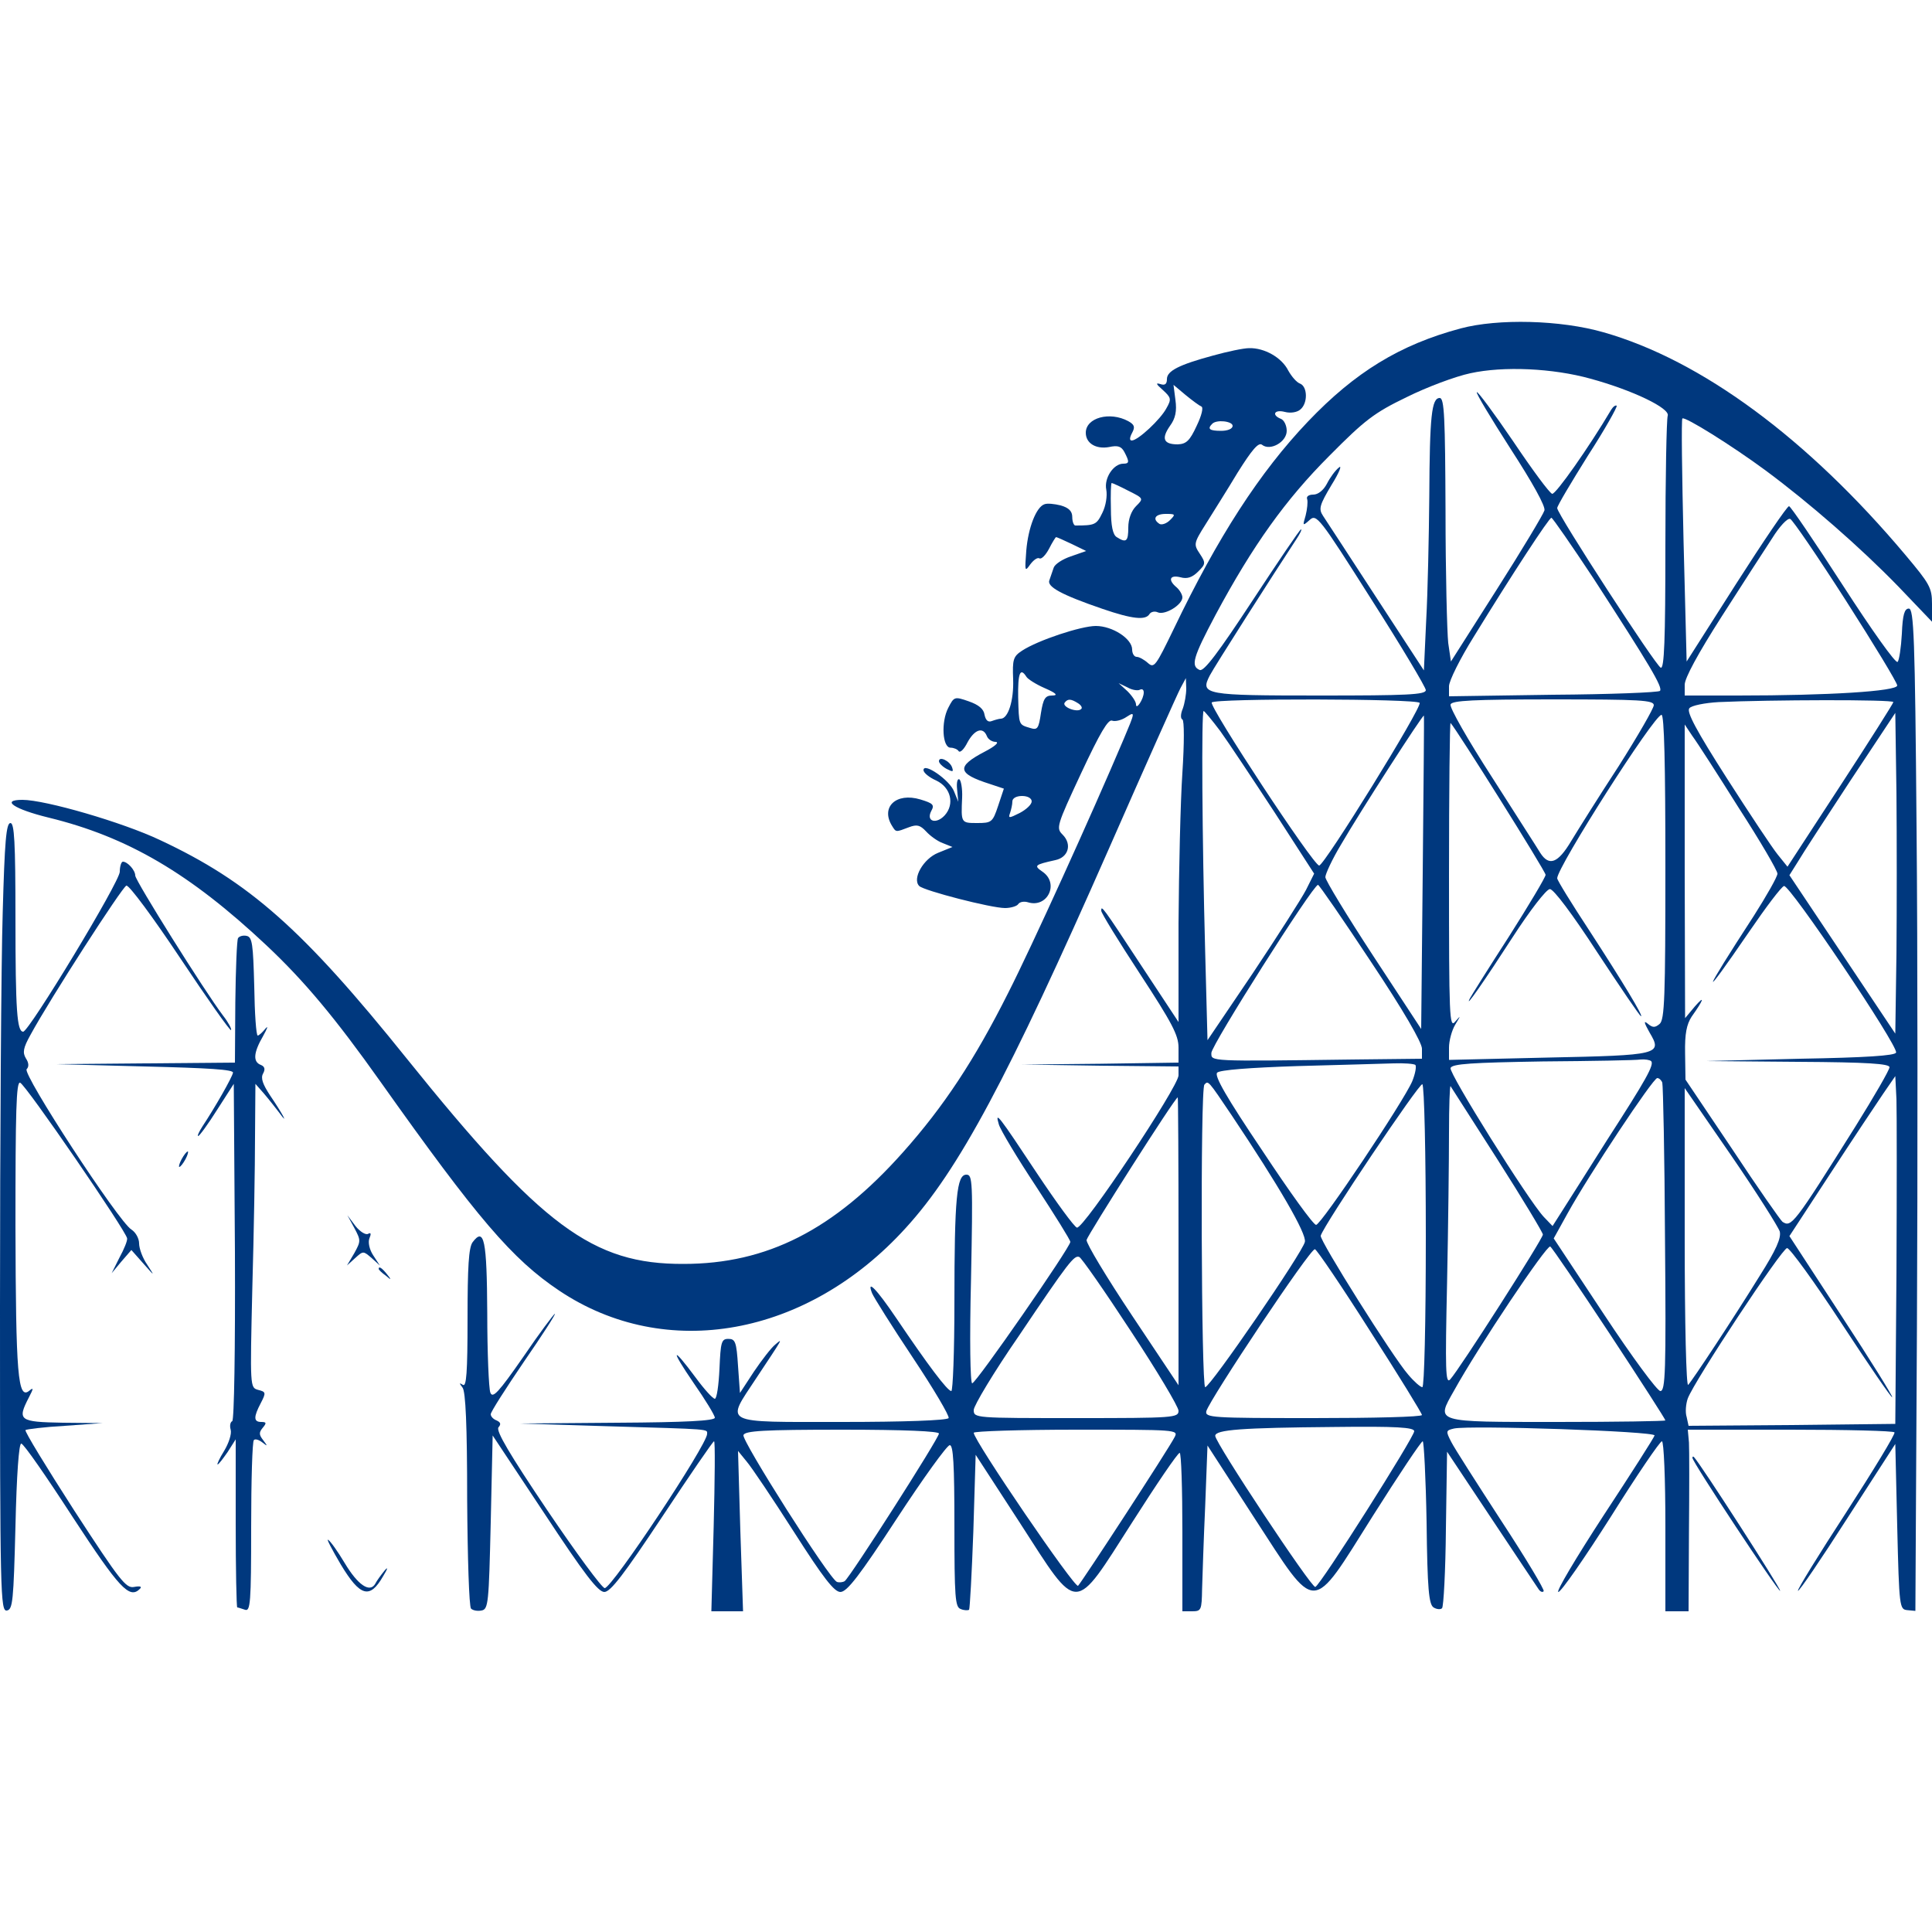
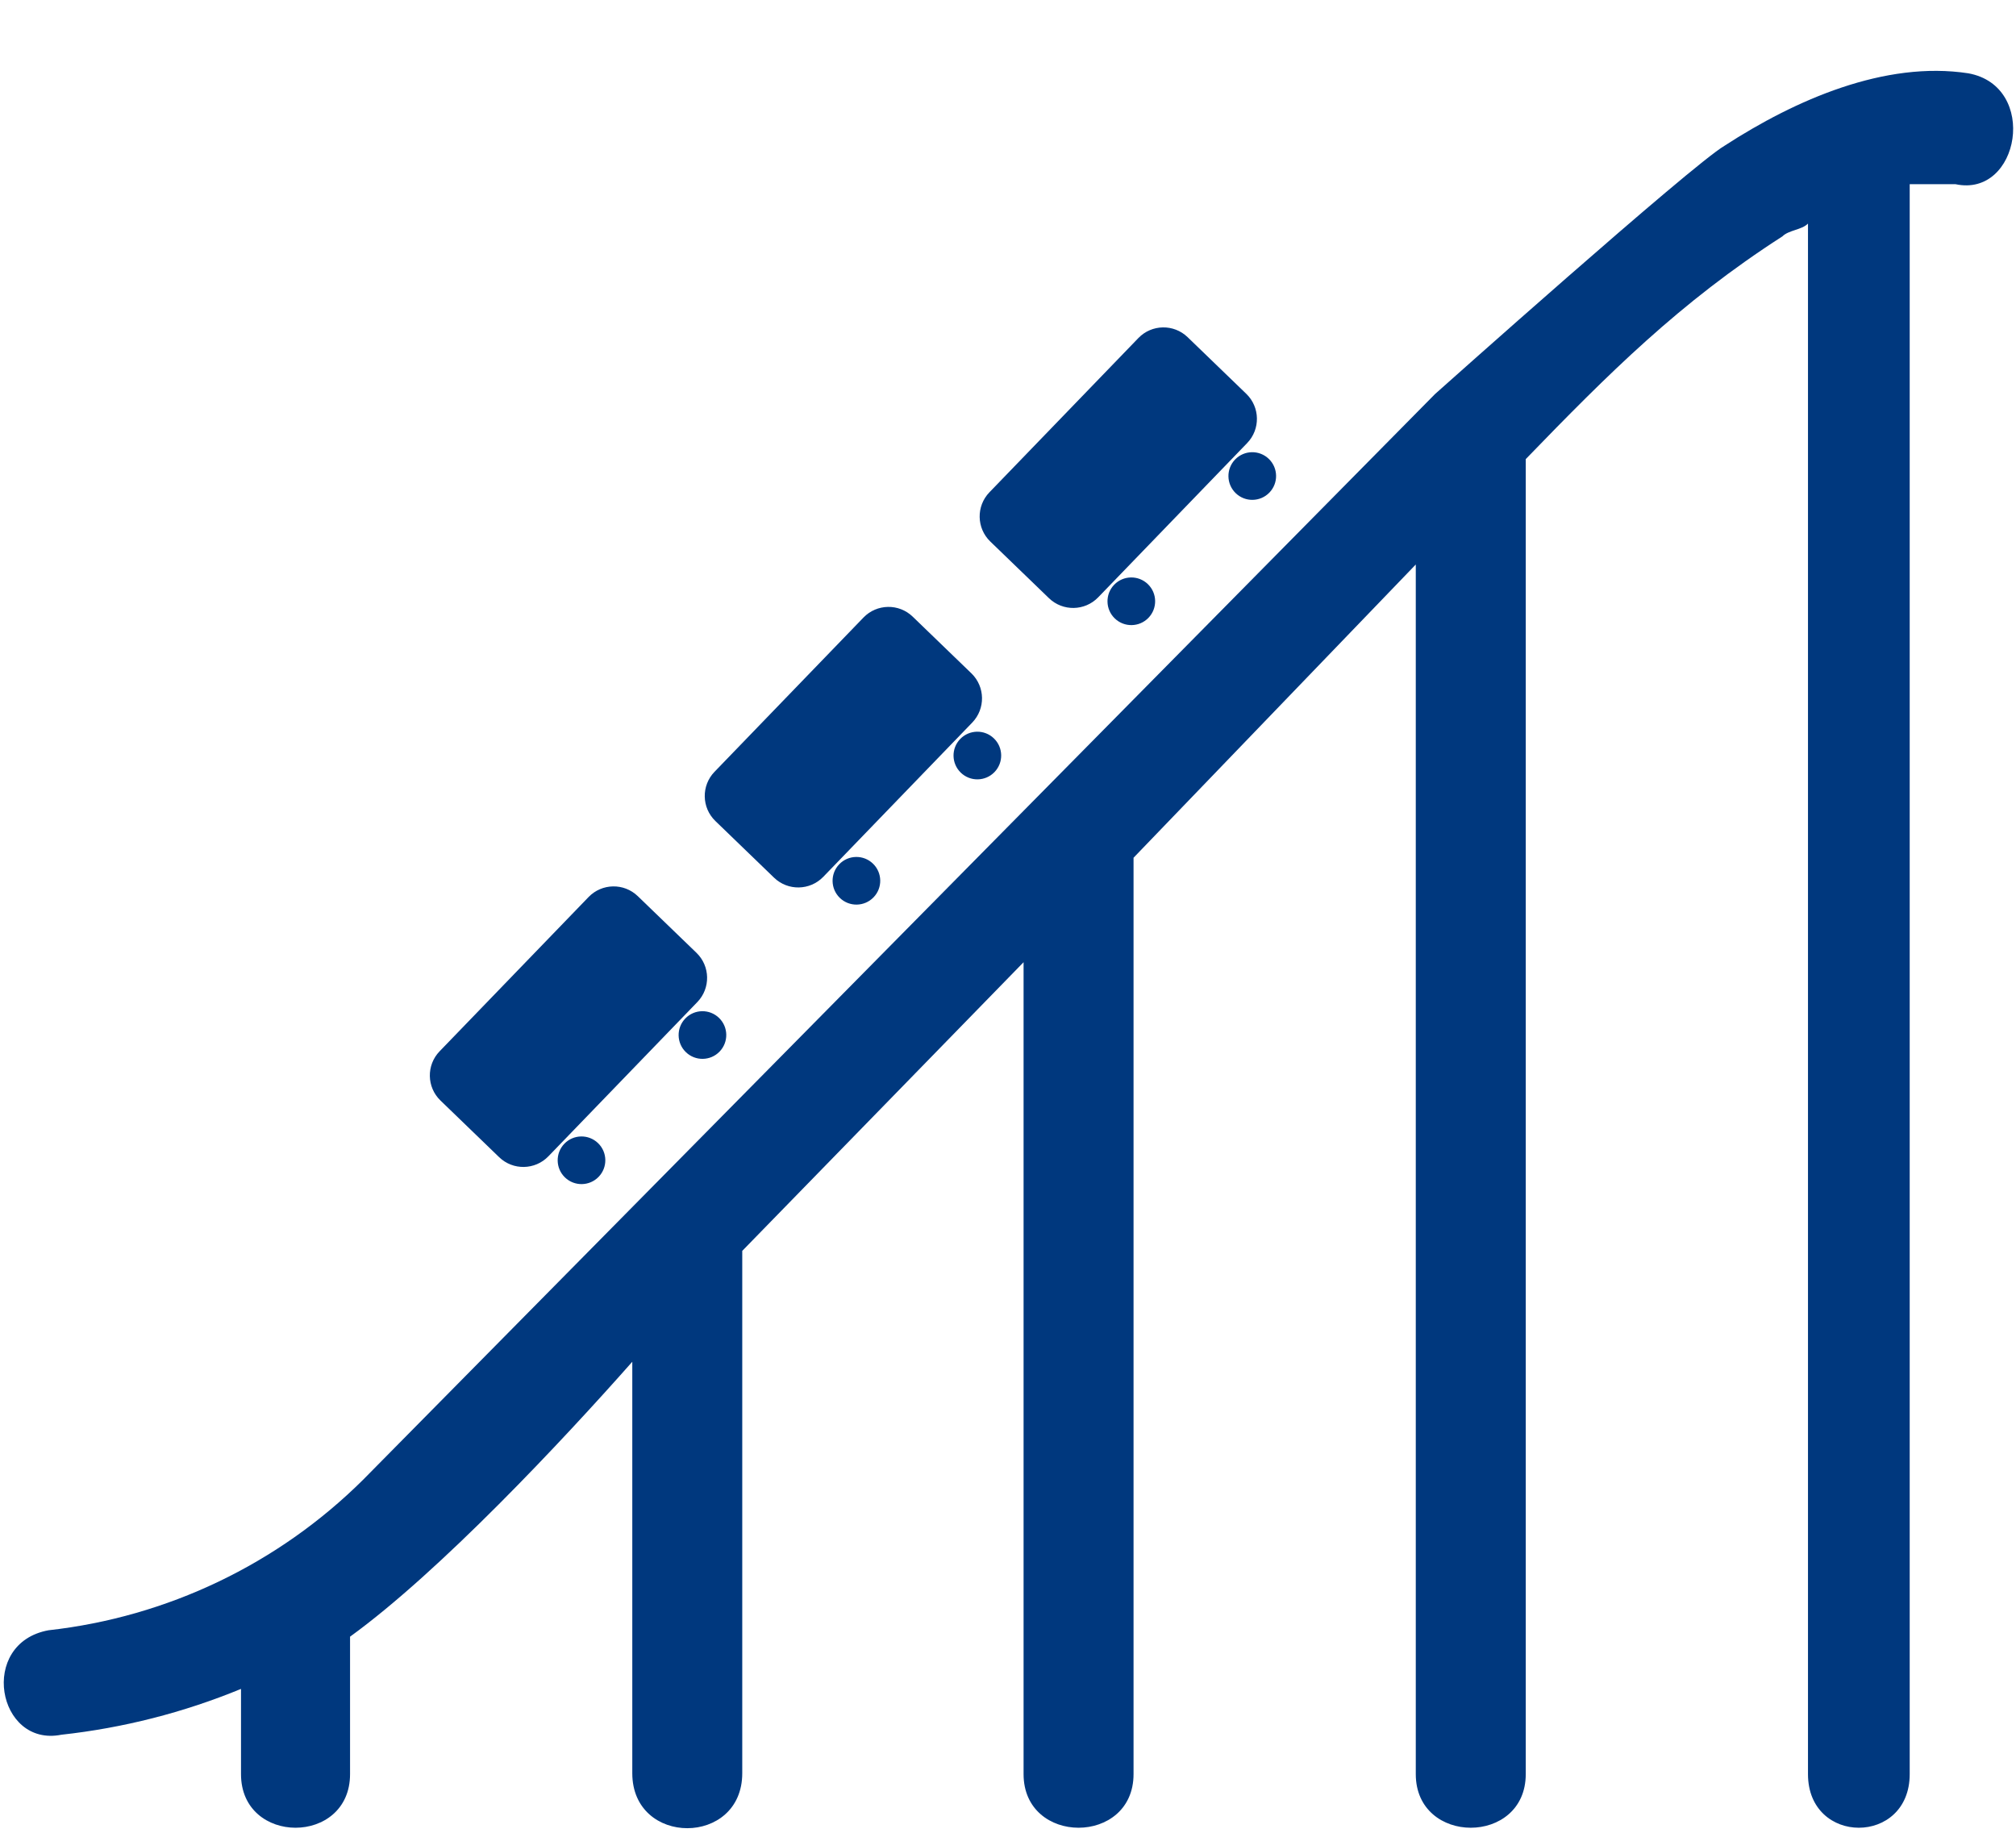
- <svg xmlns="http://www.w3.org/2000/svg" version="1.0" width="500pt" height="500pt" viewBox="0 0 500 500" preserveAspectRatio="xMidYMid meet">
-   <g transform="translate(0,500) scale(0.1,-0.1)" fill="#00387e" stroke="none">
-     <path d="M3780 4150 c-157 -42 -273 -113 -395 -241 -125 -131 -234 -300 -347 -536 -47 -97 -51 -103 -67 -89 -10 9 -23 16 -29 16 -7 0 -12 9 -12 19 0 28 -51 61 -94 61 -38 0 -150 -37 -191 -64 -23 -15 -25 -23 -23 -74 2 -55 -13 -102 -32 -102 -4 0 -15 -3 -23 -6 -10 -4 -16 2 -19 16 -2 15 -15 26 -41 35 -37 13 -38 12 -53 -17 -19 -37 -15 -103 6 -103 8 0 18 -4 21 -9 4 -5 14 5 23 23 18 33 40 41 50 16 3 -8 13 -15 23 -15 10 -1 -3 -12 -28 -25 -75 -39 -72 -57 13 -84 l36 -12 -15 -45 c-14 -42 -17 -44 -54 -44 -42 0 -42 0 -39 66 1 23 -3 44 -7 47 -5 3 -8 -8 -6 -26 l3 -32 -11 27 c-11 29 -79 76 -79 55 0 -7 15 -19 33 -27 38 -18 48 -61 22 -90 -22 -24 -49 -16 -35 11 9 16 5 20 -28 30 -63 19 -104 -20 -73 -69 10 -16 9 -16 43 -3 21 8 29 6 45 -11 10 -11 29 -25 43 -30 l25 -10 -37 -15 c-38 -15 -68 -67 -49 -86 12 -12 186 -57 222 -57 15 0 31 5 34 10 4 6 15 8 25 5 51 -16 82 49 38 79 -23 16 -21 18 33 30 34 7 44 41 19 66 -17 17 -16 22 48 159 49 105 70 140 80 136 8 -3 25 1 38 10 22 14 22 13 -8 -58 -84 -198 -238 -537 -299 -657 -87 -173 -166 -293 -272 -412 -179 -201 -352 -289 -568 -289 -235 -1 -367 97 -716 531 -269 335 -408 458 -639 566 -97 46 -297 104 -356 104 -57 0 -22 -24 68 -46 205 -50 366 -145 563 -330 99 -93 179 -189 296 -354 251 -354 341 -459 462 -540 276 -185 642 -119 897 162 137 150 264 387 526 982 94 214 177 400 185 415 l14 26 1 -27 c0 -15 -4 -38 -9 -52 -6 -14 -6 -26 -1 -28 5 -2 5 -61 0 -138 -5 -74 -9 -250 -10 -390 l0 -255 -95 144 c-103 157 -105 159 -105 144 0 -6 45 -79 100 -163 83 -127 100 -159 100 -191 l0 -39 -202 -3 -203 -2 203 -3 202 -2 0 -23 c0 -29 -247 -400 -263 -394 -7 2 -53 65 -103 140 -100 151 -110 164 -99 127 4 -14 47 -86 96 -160 49 -75 89 -139 89 -144 0 -14 -244 -366 -254 -366 -5 0 -7 112 -3 270 5 254 4 270 -12 270 -25 0 -31 -58 -31 -332 0 -126 -4 -228 -8 -228 -10 0 -61 68 -142 188 -52 77 -78 103 -63 65 4 -10 51 -85 105 -166 54 -81 96 -152 93 -157 -4 -6 -116 -10 -276 -10 -315 0 -301 -7 -222 113 71 107 70 105 49 87 -10 -8 -34 -39 -55 -70 l-36 -55 -5 70 c-4 62 -7 70 -25 70 -18 0 -20 -8 -23 -77 -2 -43 -7 -78 -12 -78 -5 0 -27 24 -49 54 -63 85 -67 76 -6 -13 30 -43 55 -84 55 -90 0 -8 -77 -12 -252 -13 l-253 -2 225 -7 c275 -8 260 -7 260 -20 0 -28 -246 -399 -265 -399 -7 0 -74 91 -149 202 -97 144 -133 205 -126 214 7 8 6 13 -5 18 -8 3 -15 10 -15 16 0 6 39 67 86 136 47 68 83 124 80 124 -2 0 -40 -50 -82 -112 -64 -92 -79 -108 -85 -92 -4 10 -8 103 -8 206 -1 190 -8 223 -38 183 -10 -14 -13 -63 -13 -198 0 -140 -3 -177 -12 -171 -10 6 -10 5 -1 -7 8 -10 12 -97 12 -289 1 -151 5 -278 10 -283 5 -5 17 -7 27 -5 18 3 19 19 24 228 l5 225 134 -202 c104 -158 139 -203 155 -203 16 0 51 46 150 195 71 107 131 195 134 195 3 0 2 -99 -1 -220 l-6 -220 41 0 41 0 -7 208 -6 207 22 -27 c13 -15 68 -97 123 -183 76 -119 104 -155 120 -155 17 0 50 43 146 190 68 104 130 190 137 190 9 0 12 -48 12 -209 0 -185 2 -210 16 -215 9 -4 19 -4 22 -2 2 3 7 94 11 203 l6 198 115 -177 c153 -237 137 -237 290 2 63 99 118 180 123 180 4 0 7 -92 7 -205 l0 -205 25 0 c24 0 25 3 26 58 1 31 4 128 8 214 l6 157 121 -187 c164 -252 145 -252 307 5 67 106 125 193 129 193 3 0 8 -95 10 -210 2 -174 6 -212 18 -220 8 -5 18 -6 22 -2 4 4 9 97 10 206 l3 199 115 -173 c63 -95 118 -177 122 -183 4 -6 10 -9 13 -5 3 3 -46 85 -109 181 -63 97 -122 189 -130 205 -15 29 -14 30 7 35 41 9 522 -7 519 -18 -1 -5 -61 -99 -132 -207 -71 -109 -124 -198 -117 -198 7 0 68 88 136 195 67 107 127 195 132 195 5 0 9 -97 9 -220 l0 -220 30 0 30 0 1 203 c1 111 1 217 0 234 l-3 33 266 0 c145 0 267 -3 269 -7 2 -5 -54 -97 -125 -207 -71 -109 -127 -200 -125 -203 3 -2 60 82 128 188 l124 192 5 -214 c5 -209 6 -214 26 -216 l21 -2 4 732 c2 403 2 986 -1 1297 -4 493 -7 565 -20 565 -11 0 -16 -15 -18 -65 -2 -36 -7 -69 -11 -73 -5 -5 -68 84 -141 197 -73 113 -136 206 -140 206 -5 0 -66 -90 -137 -201 l-128 -201 -8 312 c-4 172 -6 315 -3 317 6 6 128 -70 216 -135 112 -83 244 -198 343 -300 l87 -91 0 46 c0 42 -6 52 -69 127 -253 301 -528 504 -781 576 -111 32 -273 36 -370 10z m336 -130 c110 -30 207 -77 200 -96 -3 -9 -6 -160 -6 -336 0 -247 -3 -319 -12 -316 -13 5 -267 396 -268 413 0 6 36 66 79 135 44 68 77 127 75 130 -3 2 -9 -2 -14 -10 -58 -98 -144 -220 -153 -218 -7 2 -52 63 -101 136 -49 72 -92 130 -94 127 -3 -2 37 -68 87 -146 57 -88 91 -149 88 -160 -3 -10 -58 -102 -123 -204 l-119 -187 -7 48 c-3 27 -7 181 -7 342 -1 241 -3 292 -15 292 -21 0 -26 -46 -27 -254 -1 -105 -4 -249 -8 -321 l-6 -130 -124 190 c-68 105 -130 199 -137 210 -12 18 -9 28 22 80 20 32 28 53 19 45 -9 -7 -23 -26 -31 -42 -9 -17 -23 -28 -35 -28 -12 0 -19 -5 -16 -12 2 -7 0 -26 -4 -42 -8 -27 -8 -28 10 -12 18 17 25 8 160 -205 78 -122 141 -228 141 -235 0 -12 -50 -14 -274 -14 -298 0 -311 2 -285 52 10 20 167 266 223 351 10 15 16 27 13 27 -3 0 -59 -83 -126 -185 -88 -134 -125 -183 -136 -179 -24 10 -18 32 41 143 96 179 181 298 294 411 92 93 117 112 200 152 52 26 127 54 165 62 86 19 214 13 311 -14z m8 -517 c145 -224 180 -282 172 -291 -4 -4 -129 -9 -277 -10 l-269 -4 0 26 c0 14 29 72 64 128 100 163 195 308 201 308 3 0 52 -71 109 -157z m653 -57 c73 -114 133 -213 133 -220 0 -15 -178 -26 -412 -26 l-138 0 0 28 c0 17 34 80 96 177 53 83 112 174 131 203 18 29 39 52 46 49 6 -2 71 -97 144 -211z m-2121 -197 c3 -6 25 -20 48 -30 30 -13 35 -19 19 -19 -18 0 -23 -8 -29 -45 -6 -41 -9 -45 -28 -39 -30 9 -29 7 -31 79 -1 62 5 79 21 54z m294 -34 c6 3 10 0 10 -7 0 -17 -20 -47 -20 -31 0 7 -10 22 -22 34 l-23 21 23 -11 c12 -7 27 -9 32 -6z m-160 -35 c8 -5 12 -12 8 -15 -10 -10 -49 5 -43 16 8 11 16 11 35 -1z m884 1 c7 -11 -246 -420 -260 -421 -15 0 -285 411 -278 422 7 11 531 10 538 -1z m606 -6 c0 -8 -41 -79 -91 -158 -51 -78 -106 -166 -123 -194 -34 -57 -57 -66 -80 -30 -7 12 -64 100 -125 196 -62 96 -110 180 -107 188 4 10 58 13 266 13 225 0 260 -2 260 -15z m620 8 c0 -3 -62 -101 -137 -216 l-137 -210 -25 31 c-14 17 -73 106 -132 198 -78 122 -105 172 -97 181 5 7 40 14 76 16 130 6 452 7 452 0z m-1742 -75 c21 -29 84 -124 141 -211 l102 -158 -21 -42 c-12 -23 -74 -120 -138 -216 l-117 -173 -6 228 c-8 295 -10 624 -4 624 2 0 22 -24 43 -52z m524 -367 l-4 -404 -124 189 c-68 104 -124 196 -124 204 0 8 18 47 41 85 48 83 211 336 214 333 1 -2 -1 -185 -3 -407z m628 15 c0 -338 -2 -395 -15 -406 -12 -10 -18 -10 -31 1 -11 9 -9 2 5 -23 34 -57 26 -59 -264 -65 l-255 -6 0 32 c0 17 7 44 16 59 15 25 15 25 0 8 -15 -18 -16 11 -16 379 0 219 2 396 4 394 16 -17 246 -384 246 -393 0 -6 -43 -78 -95 -160 -53 -82 -98 -154 -101 -160 -16 -32 40 49 111 159 44 68 87 124 96 124 9 1 58 -64 123 -164 60 -91 110 -165 113 -165 6 0 -45 85 -134 222 -46 70 -83 130 -83 135 0 29 251 423 270 423 7 0 10 -128 10 -394z m598 -224 l-3 -207 -137 205 -137 205 22 35 c11 19 73 114 136 210 l116 175 3 -208 c1 -114 1 -300 0 -415z m-408 377 c55 -85 100 -162 100 -170 0 -8 -28 -57 -61 -109 -136 -209 -142 -231 -12 -41 43 63 83 116 90 118 14 5 296 -414 290 -431 -2 -8 -79 -13 -248 -16 l-244 -6 238 -2 c182 -1 237 -5 237 -14 0 -7 -40 -76 -88 -153 -160 -255 -166 -262 -189 -247 -5 4 -64 88 -130 188 l-121 180 -1 68 c-1 51 4 75 17 95 32 45 35 57 8 26 l-25 -30 -1 380 0 380 20 -30 c12 -16 66 -100 120 -186z m-1830 17 c0 -8 -14 -21 -31 -30 -28 -14 -30 -14 -25 0 3 9 6 22 6 30 0 8 10 14 25 14 15 0 25 -6 25 -14z m878 -415 c84 -126 132 -209 132 -225 l0 -26 -180 -2 c-375 -5 -365 -5 -365 17 0 20 263 435 276 435 3 0 65 -90 137 -199z m725 -257 c9 -9 -13 -48 -113 -203 -47 -75 -99 -156 -114 -180 l-28 -44 -23 24 c-40 43 -246 372 -241 385 4 11 56 14 238 17 128 1 242 3 254 5 11 1 23 -1 27 -4z m-610 -10 c3 -4 0 -22 -8 -42 -22 -52 -236 -372 -249 -372 -7 0 -69 86 -139 192 -93 138 -125 194 -117 202 7 7 85 13 208 17 108 3 220 6 248 7 28 1 53 -1 57 -4z m639 -46 c2 -7 6 -190 7 -405 3 -343 1 -393 -12 -393 -8 0 -73 88 -145 197 l-131 198 36 65 c54 98 221 350 232 350 5 0 11 -6 13 -12z m606 -493 l-3 -390 -267 -3 -268 -2 -5 23 c-4 12 -2 34 3 48 18 47 244 389 257 389 7 0 71 -88 141 -195 70 -107 129 -193 131 -191 2 2 -57 97 -131 210 l-135 207 106 162 c58 89 120 182 137 207 l31 45 3 -60 c1 -33 1 -235 0 -450z m-1720 408 c121 -181 194 -306 189 -327 -5 -26 -245 -376 -258 -376 -10 0 -13 773 -2 783 10 11 9 12 71 -80z m502 -314 c0 -223 -4 -389 -9 -389 -5 0 -22 15 -37 33 -38 43 -230 348 -226 359 8 28 256 397 263 392 5 -3 9 -180 9 -395z m185 201 c65 -102 118 -190 118 -195 0 -11 -216 -349 -240 -375 -12 -13 -13 24 -8 250 3 146 5 321 5 389 0 68 2 122 4 120 1 -2 56 -87 121 -189z m731 -187 c4 -17 -9 -47 -52 -115 -68 -110 -173 -269 -185 -282 -5 -6 -9 159 -9 379 l0 389 120 -174 c66 -96 122 -185 126 -197z m-1556 -25 l0 -373 -120 180 c-66 99 -119 187 -118 196 3 13 229 369 236 369 1 0 2 -168 2 -372z m1116 -240 c79 -120 144 -221 144 -224 0 -2 -126 -4 -280 -4 -321 0 -314 -2 -267 81 63 114 240 378 249 373 5 -3 74 -105 154 -226z m-620 7 c74 -115 134 -213 134 -217 0 -5 -127 -8 -281 -8 -263 0 -281 1 -277 18 9 31 270 423 281 419 5 -1 70 -97 143 -212z m-620 1 c68 -103 124 -197 124 -207 0 -18 -11 -19 -265 -19 -262 0 -265 0 -265 21 0 11 52 98 117 192 129 192 143 209 156 204 5 -1 65 -87 133 -191z m734 -260 c0 -15 -243 -399 -256 -403 -10 -3 -259 373 -259 391 0 16 69 21 308 23 161 2 207 -1 207 -11z m-1230 -6 c0 -12 -230 -372 -244 -382 -5 -3 -14 -4 -20 -2 -20 8 -247 366 -242 380 4 11 51 14 256 14 161 0 250 -4 250 -10z m610 -9 c-15 -30 -240 -375 -250 -385 -8 -8 -270 376 -270 396 0 4 119 8 265 8 259 0 265 0 255 -19z" />
-     <path d="M3140 4080 c-89 -24 -120 -40 -120 -61 0 -13 -5 -17 -17 -13 -13 4 -11 0 6 -15 22 -20 23 -24 10 -47 -15 -29 -74 -84 -90 -84 -6 0 -6 7 1 20 8 15 6 21 -10 30 -48 26 -110 9 -110 -30 0 -27 26 -43 60 -37 23 5 32 2 40 -13 13 -25 13 -30 -3 -30 -25 0 -50 -37 -44 -67 3 -16 -1 -42 -10 -60 -15 -31 -19 -33 -70 -33 -4 0 -8 10 -8 22 0 15 -9 24 -30 30 -16 4 -35 6 -42 3 -21 -7 -42 -60 -47 -120 -4 -53 -4 -56 10 -36 9 12 19 19 24 16 5 -3 16 8 25 25 8 16 17 30 18 30 2 0 20 -8 41 -18 l37 -18 -40 -14 c-21 -7 -41 -20 -44 -29 -3 -9 -8 -23 -11 -32 -8 -17 30 -38 138 -75 76 -26 111 -30 121 -13 4 6 14 8 22 4 19 -7 63 20 63 39 0 7 -7 19 -15 26 -23 19 -18 33 10 26 18 -5 31 0 46 15 19 19 20 22 4 46 -16 24 -16 27 15 76 18 29 56 89 83 134 37 59 54 79 63 72 21 -17 64 7 64 36 0 14 -7 28 -15 31 -25 10 -17 25 10 18 15 -4 32 -1 40 6 20 16 19 59 0 67 -9 3 -22 18 -31 34 -17 34 -62 59 -101 58 -15 0 -57 -9 -93 -19z m-31 -132 c6 -2 1 -23 -12 -50 -18 -39 -27 -47 -49 -48 -37 0 -43 15 -20 48 14 19 18 38 14 67 l-5 39 31 -26 c17 -14 36 -28 41 -30z m81 -50 c0 -8 -13 -13 -30 -13 -30 0 -36 5 -23 18 11 12 53 7 53 -5z m-270 -168 c40 -20 40 -20 20 -40 -12 -12 -20 -33 -20 -55 0 -36 -5 -41 -30 -25 -10 6 -15 29 -15 74 -1 36 0 66 2 66 2 0 22 -9 43 -20z m108 -76 c-9 -9 -21 -13 -27 -10 -20 13 -11 26 16 26 25 0 26 -1 11 -16z" />
-     <path d="M2430 3030 c0 -5 9 -14 20 -20 16 -8 18 -8 14 4 -6 17 -34 30 -34 16z" />
-     <path d="M7 2638 c-4 -128 -7 -588 -7 -1021 0 -746 1 -788 18 -785 15 3 17 24 22 218 3 134 9 215 15 214 6 0 65 -85 133 -190 121 -185 147 -213 174 -186 6 6 1 8 -15 5 -21 -4 -36 15 -155 198 -72 112 -129 205 -126 208 2 2 48 8 102 11 l97 7 -102 1 c-114 2 -119 6 -88 66 12 23 12 26 1 17 -30 -25 -35 42 -36 425 0 299 2 375 12 372 14 -4 276 -386 277 -403 1 -6 -8 -28 -20 -50 l-20 -40 25 30 26 30 31 -35 c30 -34 30 -34 10 -3 -12 17 -21 42 -21 55 0 13 -9 29 -20 36 -33 20 -283 403 -271 415 6 6 6 16 -2 28 -9 15 -7 27 12 61 51 94 237 382 248 386 7 2 69 -82 139 -187 70 -105 129 -189 132 -187 2 3 -7 20 -21 38 -47 62 -227 349 -227 362 0 14 -20 36 -32 36 -4 0 -8 -12 -8 -26 0 -26 -235 -414 -250 -414 -16 0 -20 54 -20 293 0 200 -3 247 -13 247 -11 0 -15 -48 -20 -232z" />
-     <path d="M616 2572 c-3 -5 -6 -80 -7 -166 l-1 -156 -232 -2 -231 -2 230 -6 c165 -4 229 -8 228 -16 -2 -12 -46 -89 -79 -139 -9 -14 -14 -25 -11 -25 3 0 25 30 49 68 l43 67 3 -435 c1 -253 -2 -436 -7 -438 -5 -2 -7 -12 -4 -22 3 -11 -5 -35 -17 -55 -12 -19 -19 -35 -17 -35 3 0 14 15 26 32 l21 33 0 -217 c0 -120 2 -218 4 -218 2 0 11 -3 20 -6 14 -5 16 17 16 213 0 121 3 223 7 226 3 4 13 1 22 -6 14 -11 14 -10 2 6 -11 14 -11 20 -1 32 10 12 10 15 -4 15 -20 0 -20 13 -1 49 14 27 13 29 -7 34 -21 6 -21 6 -15 263 4 142 7 318 7 393 l1 136 22 -25 c12 -14 30 -37 40 -50 26 -36 8 -2 -24 45 -19 29 -25 45 -18 57 6 11 4 18 -6 22 -21 8 -19 32 6 75 11 20 14 28 6 19 -8 -10 -17 -18 -20 -18 -4 0 -8 57 -9 127 -3 110 -5 128 -20 131 -9 2 -19 -1 -22 -6z" />
-     <path d="M470 2000 c-6 -11 -8 -20 -6 -20 3 0 10 9 16 20 6 11 8 20 6 20 -3 0 -10 -9 -16 -20z" />
-     <path d="M917 1822 c17 -32 17 -34 0 -65 l-19 -32 21 19 c21 19 21 19 43 0 l21 -19 -17 26 c-10 15 -14 34 -10 44 5 12 4 16 -3 12 -6 -4 -21 5 -33 20 l-21 28 18 -33z" />
-     <path d="M980 1716 c0 -2 8 -10 18 -17 15 -13 16 -12 3 4 -13 16 -21 21 -21 13z" />
-     <path d="M4380 1227 c0 -11 223 -348 227 -344 3 4 -207 330 -223 346 -2 2 -4 2 -4 -2z" />
-     <path d="M882 951 c50 -83 75 -90 109 -31 13 21 14 27 4 15 -9 -11 -20 -26 -24 -34 -14 -24 -45 -3 -79 54 -18 30 -37 57 -43 60 -5 4 10 -25 33 -64z" />
+ <svg xmlns="http://www.w3.org/2000/svg" viewBox="0 0 22 20" fill="#00387e">
+   <path d="M21.48.8c.77.14.56 1.36-.14 1.21h-.5v17.35c0 .78-1.11.78-1.11 0V2.44c-.07.07-.21.07-.28.14-1.12.72-1.9 1.5-2.8 2.43v14.35c0 .78-1.2.78-1.2 0V6.16l-3.08 3.2v10c0 .78-1.2.78-1.2 0V10.5L8.1 13.65v5.7c0 .8-1.2.8-1.2 0v-4.49c-.76.86-2.1 2.29-3.08 3v1.5c0 .78-1.19.78-1.19 0v-.93a7.2 7.2 0 0 1-1.96.5c-.7.14-.91-1-.14-1.14a5.78 5.78 0 0 0 3.43-1.64L15.66 4.3s2.8-2.5 3.16-2.71c.77-.5 1.75-.93 2.66-.79" />
+   <g>
+     <g transform="translate(6.2 11.2) rotate(-46)">
+       <rect x="-1.55" y="-0.82" width="3.1" height="1.65" rx=".38" />
+       <circle cx="-0.95" cy="1.12" r=".26" />
+       <circle cx="0.95" cy="1.12" r=".26" />
+     </g>
+     <g transform="translate(9.2 8.15) rotate(-46)">
+       <rect x="-1.55" y="-0.82" width="3.1" height="1.65" rx=".38" />
+       <circle cx="-0.95" cy="1.12" r=".26" />
+       <circle cx="0.95" cy="1.12" r=".26" />
+     </g>
+     <g transform="translate(12.2 5.1) rotate(-46)">
+       <rect x="-1.55" y="-0.82" width="3.1" height="1.65" rx=".38" />
+       <circle cx="-0.95" cy="1.12" r=".26" />
+       <circle cx="0.95" cy="1.12" r=".26" />
+     </g>
  </g>
</svg>
